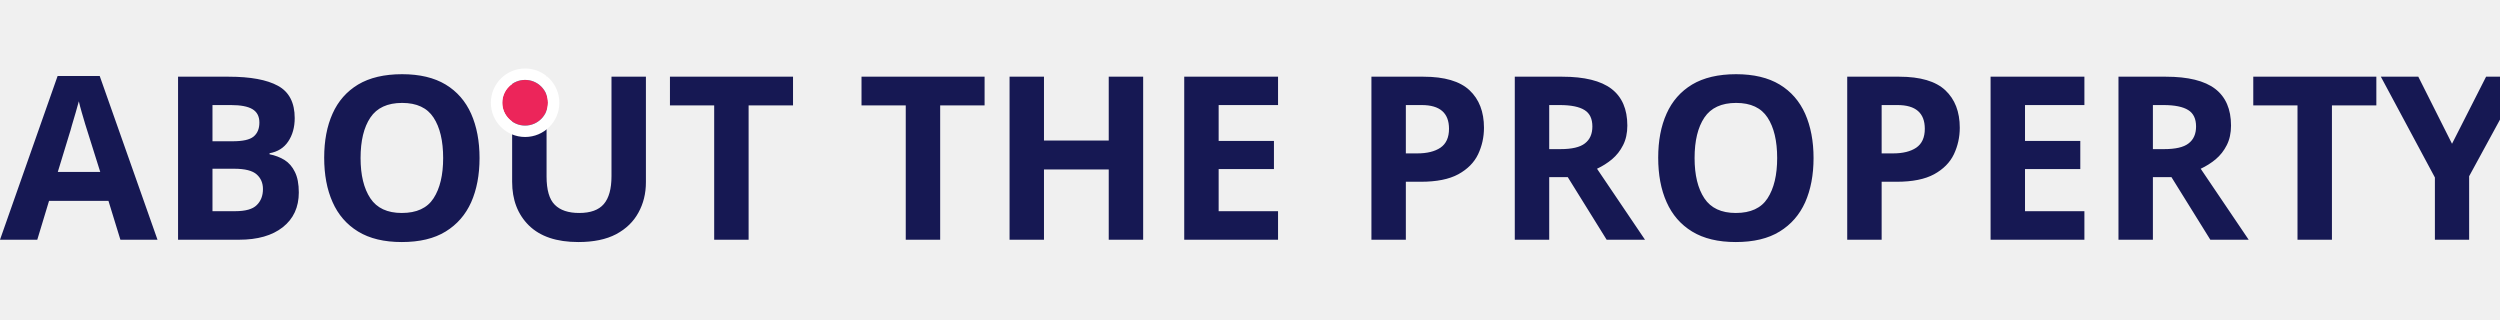
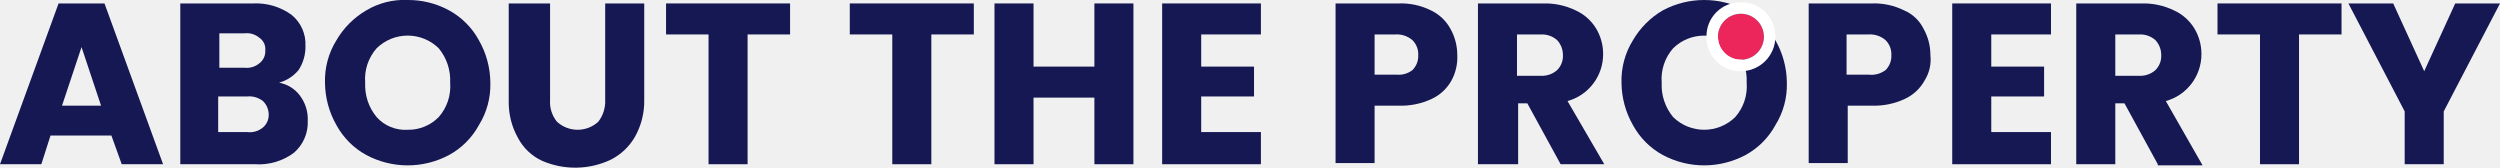
- <svg xmlns="http://www.w3.org/2000/svg" width="219" height="28" viewBox="0 0 219 28">
-   <g id="Group_800" data-name="Group 800" transform="translate(-56 -152)">
-     <text id="about_the_property" data-name="about the property" transform="translate(56 173)" fill="#161853" font-size="20" font-family="Poppins-Bold, Poppins" font-weight="700">
-       <tspan x="0" y="0">ABOUT THE PROPERTY</tspan>
-     </text>
-     <g id="Component_2_12" data-name="Component 2 – 12" transform="translate(100 159)">
-       <g id="Ellipse_13" data-name="Ellipse 13" fill="#ec255a" stroke="#fff" stroke-width="1">
-         <circle cx="2" cy="2" r="2" stroke="none" />
-         <circle cx="2" cy="2" r="2.5" fill="none" />
+ <svg xmlns="http://www.w3.org/2000/svg" width="217.7" height="14.6" viewBox="0 0 217.7 14.6">
+   <g id="about_the_property" data-name="about the property" transform="translate(-0.3 -6.7)">
+     <g id="Group_1388" data-name="Group 1388">
+       <path id="Path_528" data-name="Path 528" d="M10,18.5H4.7L3.9,21H.3L5.4,7h4l5.1,14H10.9Zm-.9-2.6L7.4,10.8,5.7,15.9Z" fill="#161853" />
+       <path id="Path_529" data-name="Path 529" d="M26.4,15a3.408,3.408,0,0,1,.7,2.2A3.489,3.489,0,0,1,25.9,20a5.107,5.107,0,0,1-3.4,1H16V7h6.3a5.287,5.287,0,0,1,3.4,1,3.287,3.287,0,0,1,1.2,2.7,3.7,3.7,0,0,1-.6,2.1,3.369,3.369,0,0,1-1.7,1.1A2.891,2.891,0,0,1,26.4,15Zm-7-2.4h2.2a1.7,1.7,0,0,0,1.3-.4,1.29,1.29,0,0,0,.5-1.1,1.173,1.173,0,0,0-.5-1.1,1.7,1.7,0,0,0-1.3-.4H19.4Zm3.8,5.2a1.433,1.433,0,0,0,.5-1.1,1.656,1.656,0,0,0-.5-1.2,1.955,1.955,0,0,0-1.4-.4H19.3v3.1h2.5A1.809,1.809,0,0,0,23.2,17.8Z" fill="#161853" />
+       <path id="Path_530" data-name="Path 530" d="M32.2,20.2a6.506,6.506,0,0,1-2.6-2.6,7.566,7.566,0,0,1-1-3.7,6.633,6.633,0,0,1,1-3.7,7.2,7.2,0,0,1,2.6-2.6,6.445,6.445,0,0,1,3.6-.9,7.4,7.4,0,0,1,3.6.9A6.506,6.506,0,0,1,42,10.2a7.566,7.566,0,0,1,1,3.7,6.633,6.633,0,0,1-1,3.7,6.506,6.506,0,0,1-2.6,2.6,7.65,7.65,0,0,1-7.2,0Zm6.3-3.3a4.04,4.04,0,0,0,1-3,4.359,4.359,0,0,0-1-3,3.864,3.864,0,0,0-5.4,0,4.04,4.04,0,0,0-1,3,4.359,4.359,0,0,0,1,3A3.343,3.343,0,0,0,35.8,18,3.693,3.693,0,0,0,38.5,16.9Z" fill="#161853" />
+       <path id="Path_531" data-name="Path 531" d="M48.2,7v8.4a2.707,2.707,0,0,0,.6,1.9,2.664,2.664,0,0,0,3.6,0,2.883,2.883,0,0,0,.6-1.9V7h3.4v8.4a6.317,6.317,0,0,1-.8,3.2,5.063,5.063,0,0,1-2.1,2,7.251,7.251,0,0,1-6,.1,4.513,4.513,0,0,1-2.1-2,6.317,6.317,0,0,1-.8-3.2V7Z" fill="#161853" />
+       <path id="Path_532" data-name="Path 532" d="M69.1,7V9.7H65.4V21H62V9.7H58.3V7Z" fill="#161853" />
+       <path id="Path_533" data-name="Path 533" d="M85.1,7V9.7H81.4V21H78V9.7H74.3V7Z" fill="#161853" />
+       <path id="Path_534" data-name="Path 534" d="M99,7V21H95.6V15.2H90.3V21H86.9V7h3.4v5.5h5.3V7Z" fill="#161853" />
+       <path id="Path_535" data-name="Path 535" d="M104.9,9.7v2.8h4.6v2.6h-4.6v3.1h5.2V21h-8.6V7h8.6V9.7Z" fill="#161853" />
+       <path id="Path_536" data-name="Path 536" d="M126.7,13.7a3.778,3.778,0,0,1-1.7,1.6,6.235,6.235,0,0,1-2.9.6H120v5h-3.4V7h5.5a5.808,5.808,0,0,1,2.8.6,3.778,3.778,0,0,1,1.7,1.6,4.645,4.645,0,0,1,.6,2.3A4.193,4.193,0,0,1,126.7,13.7Zm-3.4-.9a1.727,1.727,0,0,0,.5-1.3,1.727,1.727,0,0,0-.5-1.3,2.07,2.07,0,0,0-1.5-.5H120v3.5h1.9A1.955,1.955,0,0,0,123.3,12.8Z" fill="#161853" />
+       <path id="Path_537" data-name="Path 537" d="M136.2,21l-2.9-5.3h-.8V21H129V7h5.7a6.088,6.088,0,0,1,2.8.6,4.034,4.034,0,0,1,1.8,1.6,4.282,4.282,0,0,1,.6,2.2,4.228,4.228,0,0,1-3.1,4.1L140,21Zm-3.8-7.7h2.1a1.978,1.978,0,0,0,1.4-.5,1.728,1.728,0,0,0,.5-1.3,1.9,1.9,0,0,0-.5-1.3,1.978,1.978,0,0,0-1.4-.5h-2.1Z" fill="#161853" />
+       <path id="Path_538" data-name="Path 538" d="M145.1,20.2a6.506,6.506,0,0,1-2.6-2.6,7.566,7.566,0,0,1-1-3.7,6.633,6.633,0,0,1,1-3.7,7.2,7.2,0,0,1,2.6-2.6,7.65,7.65,0,0,1,7.2,0,6.506,6.506,0,0,1,2.6,2.6,7.566,7.566,0,0,1,1,3.7,6.633,6.633,0,0,1-1,3.7,6.506,6.506,0,0,1-2.6,2.6,7.65,7.65,0,0,1-7.2,0Zm6.3-3.3a4.04,4.04,0,0,0,1-3,4.359,4.359,0,0,0-1-3,3.864,3.864,0,0,0-5.4,0,4.04,4.04,0,0,0-1,3,4.359,4.359,0,0,0,1,3,3.864,3.864,0,0,0,5.4,0Z" fill="#161853" />
+       <path id="Path_539" data-name="Path 539" d="M167.9,13.7a3.778,3.778,0,0,1-1.7,1.6,6.235,6.235,0,0,1-2.9.6h-2.1v5h-3.4V7h5.5a5.808,5.808,0,0,1,2.8.6,3.335,3.335,0,0,1,1.7,1.6,4.645,4.645,0,0,1,.6,2.3A3.424,3.424,0,0,1,167.9,13.7Zm-3.4-.9a1.727,1.727,0,0,0,.5-1.3,1.727,1.727,0,0,0-.5-1.3,2.07,2.07,0,0,0-1.5-.5h-1.9v3.5H163A2.076,2.076,0,0,0,164.5,12.8Z" fill="#161853" />
+       <path id="Path_540" data-name="Path 540" d="M173.7,9.7v2.8h4.6v2.6h-4.6v3.1h5.2V21h-8.6V7h8.6V9.7Z" fill="#161853" />
+       <path id="Path_541" data-name="Path 541" d="M188.2,21l-2.9-5.3h-.8V21h-3.4V7h5.7a6.088,6.088,0,0,1,2.8.6,4.034,4.034,0,0,1,1.8,1.6,4.282,4.282,0,0,1,.6,2.2,4.228,4.228,0,0,1-3.1,4.1l3.2,5.6h-3.9Zm-3.7-7.7h2.1a1.978,1.978,0,0,0,1.4-.5,1.727,1.727,0,0,0,.5-1.3,1.9,1.9,0,0,0-.5-1.3,1.978,1.978,0,0,0-1.4-.5h-2.1Z" fill="#161853" />
+       <path id="Path_542" data-name="Path 542" d="M204.2,7V9.7h-3.7V21h-3.4V9.7h-3.7V7Z" fill="#161853" />
+       <path id="Path_543" data-name="Path 543" d="M218,7l-4.9,9.4V21h-3.4V16.4L204.8,7h3.9l2.7,5.9L214.1,7H218Z" fill="#161853" />
+     </g>
+     <g id="Component_2_10" transform="translate(213 160)">
+       <g id="Ellipse_13">
+         <g id="Group_1391" data-name="Group 1391">
+           <g id="Group_1390" data-name="Group 1390">
+             <g id="Group_1389" data-name="Group 1389">
+               <circle id="Ellipse_135" data-name="Ellipse 135" cx="2" cy="2" r="2" transform="translate(-63.1 -152.1)" fill="#ec255a" />
+             </g>
+           </g>
+         </g>
+         <g id="Group_1394" data-name="Group 1394">
+           <g id="Group_1393" data-name="Group 1393">
+             <g id="Group_1392" data-name="Group 1392">
+               <path id="Path_544" data-name="Path 544" d="M-61.1-147.1a2.946,2.946,0,0,1-3-3,2.946,2.946,0,0,1,3-3,2.946,2.946,0,0,1,3,3A3.009,3.009,0,0,1-61.1-147.1Zm0-5a2.006,2.006,0,0,0-2,2,2.006,2.006,0,0,0,2,2,2.006,2.006,0,0,0,2-2A2.006,2.006,0,0,0-61.1-152.1Z" fill="#fff" />
+             </g>
+           </g>
+         </g>
      </g>
    </g>
  </g>
</svg>
